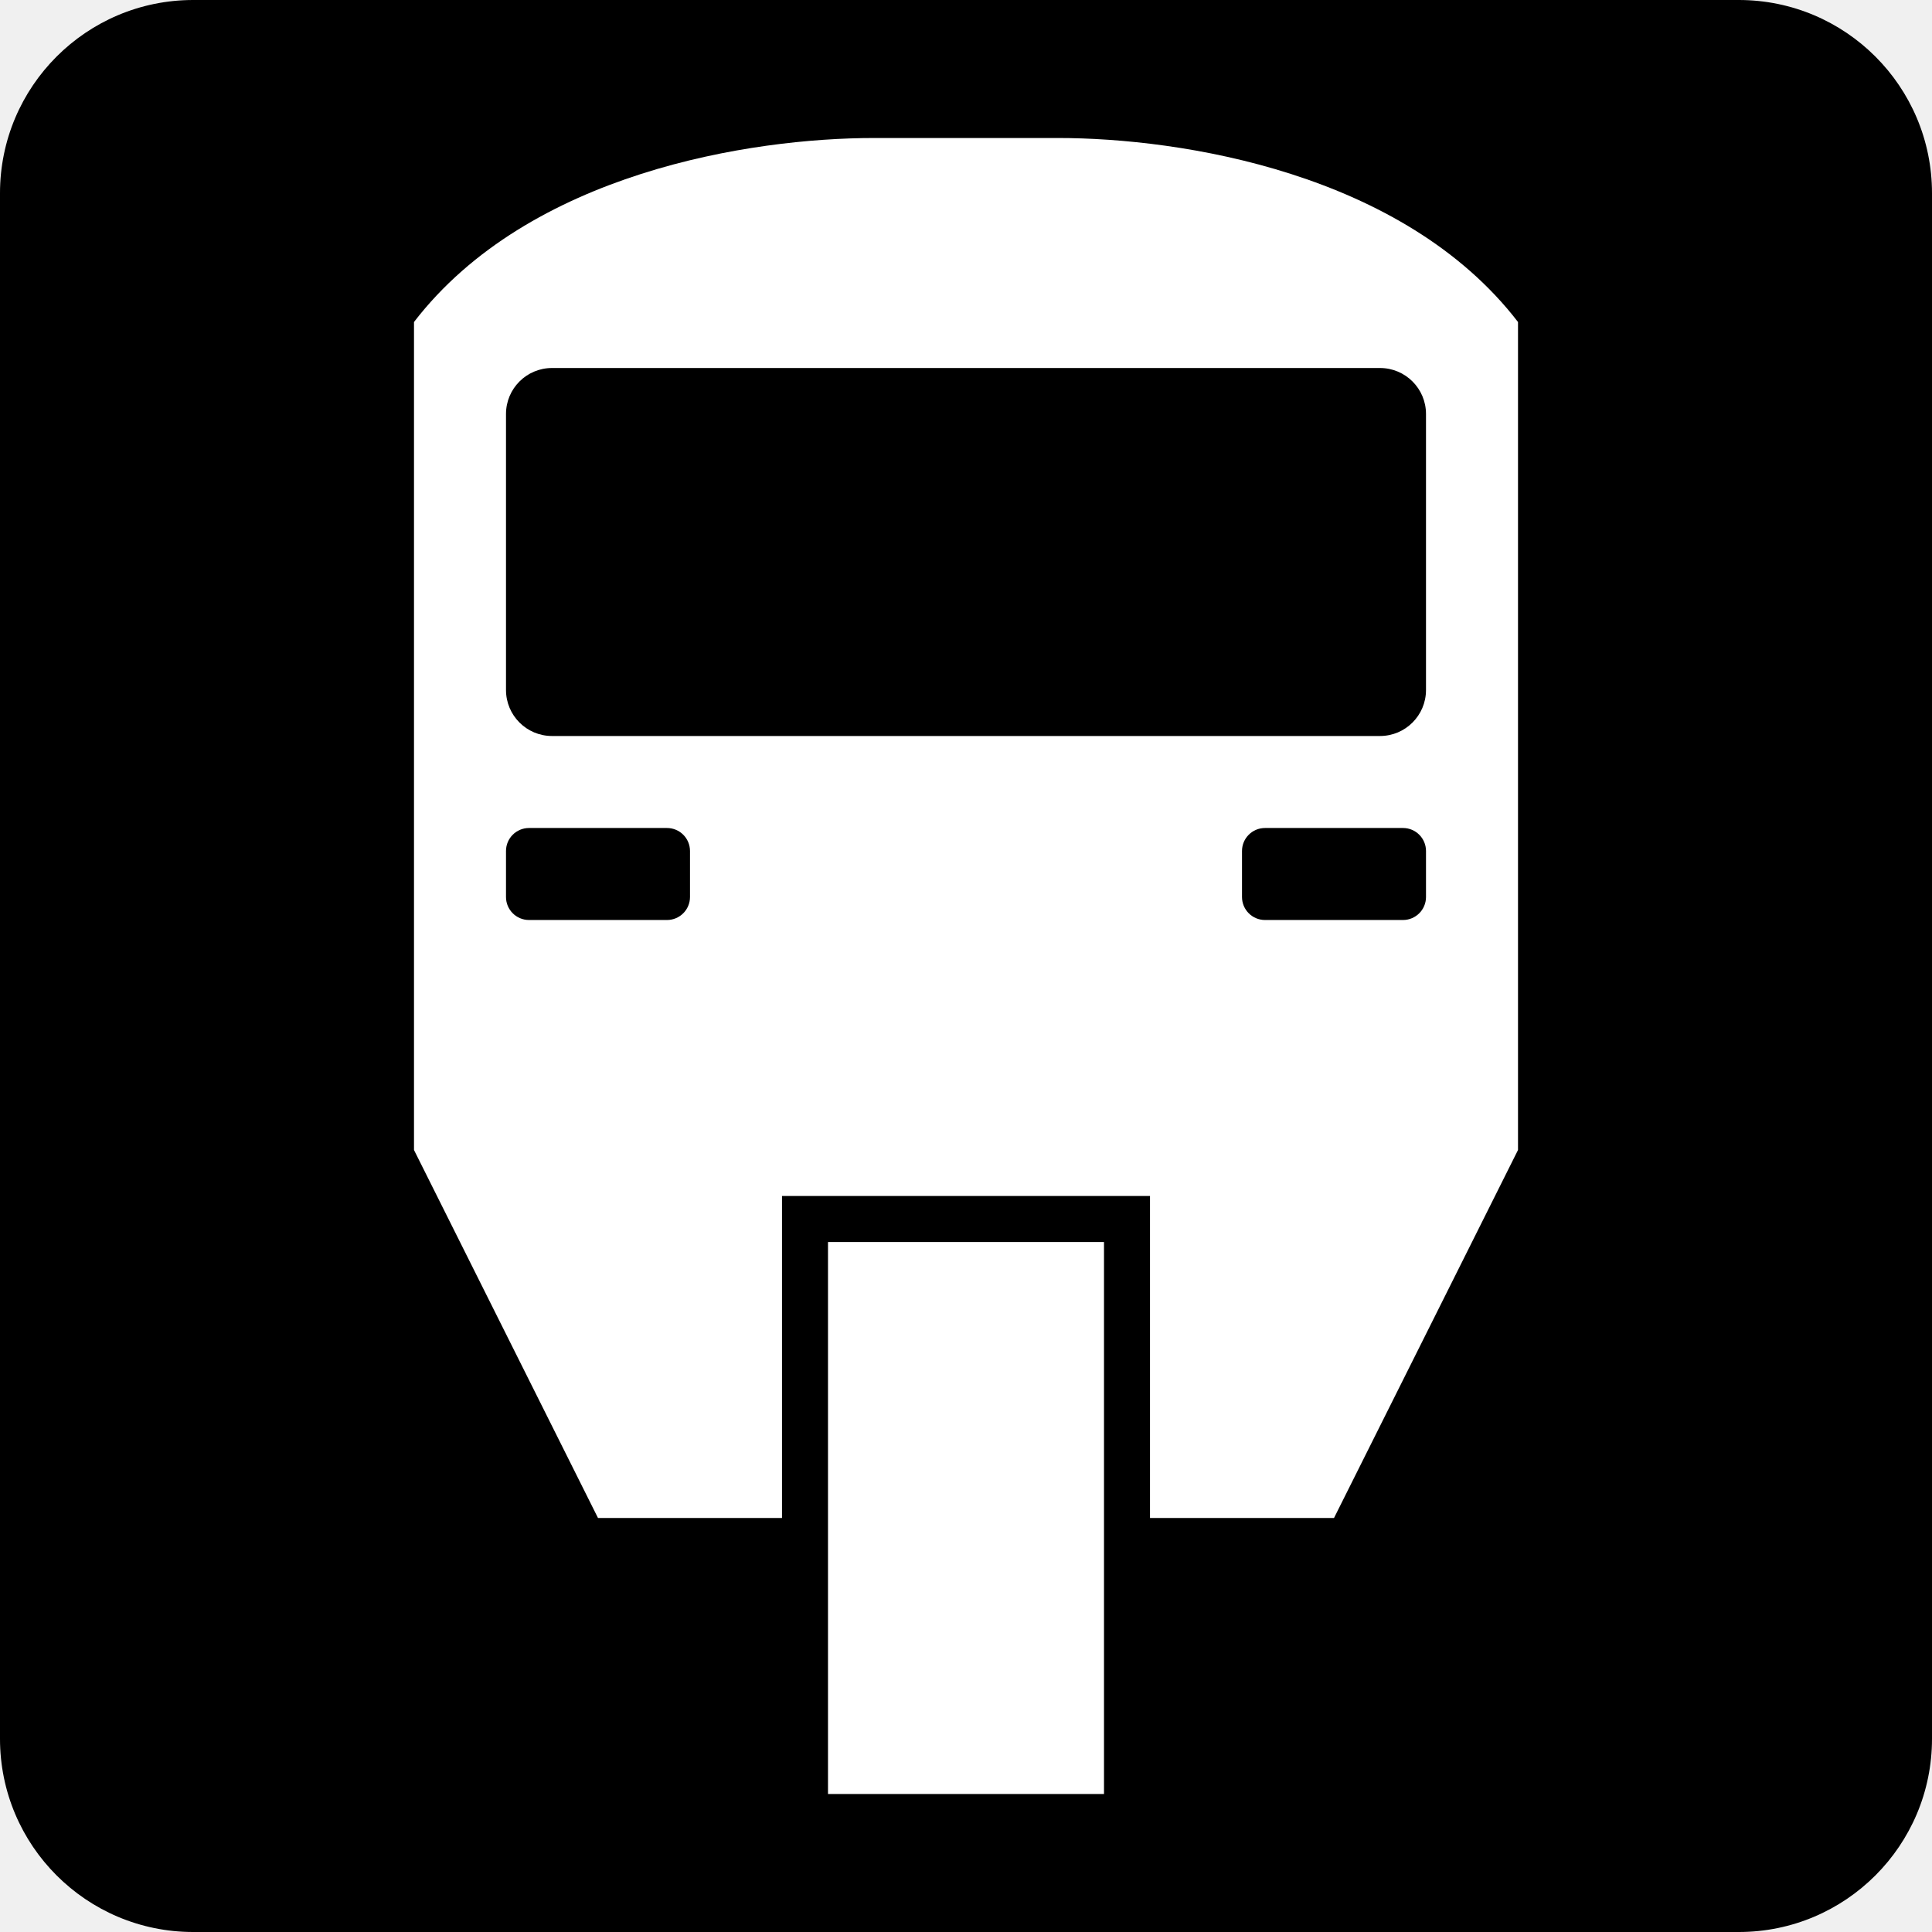
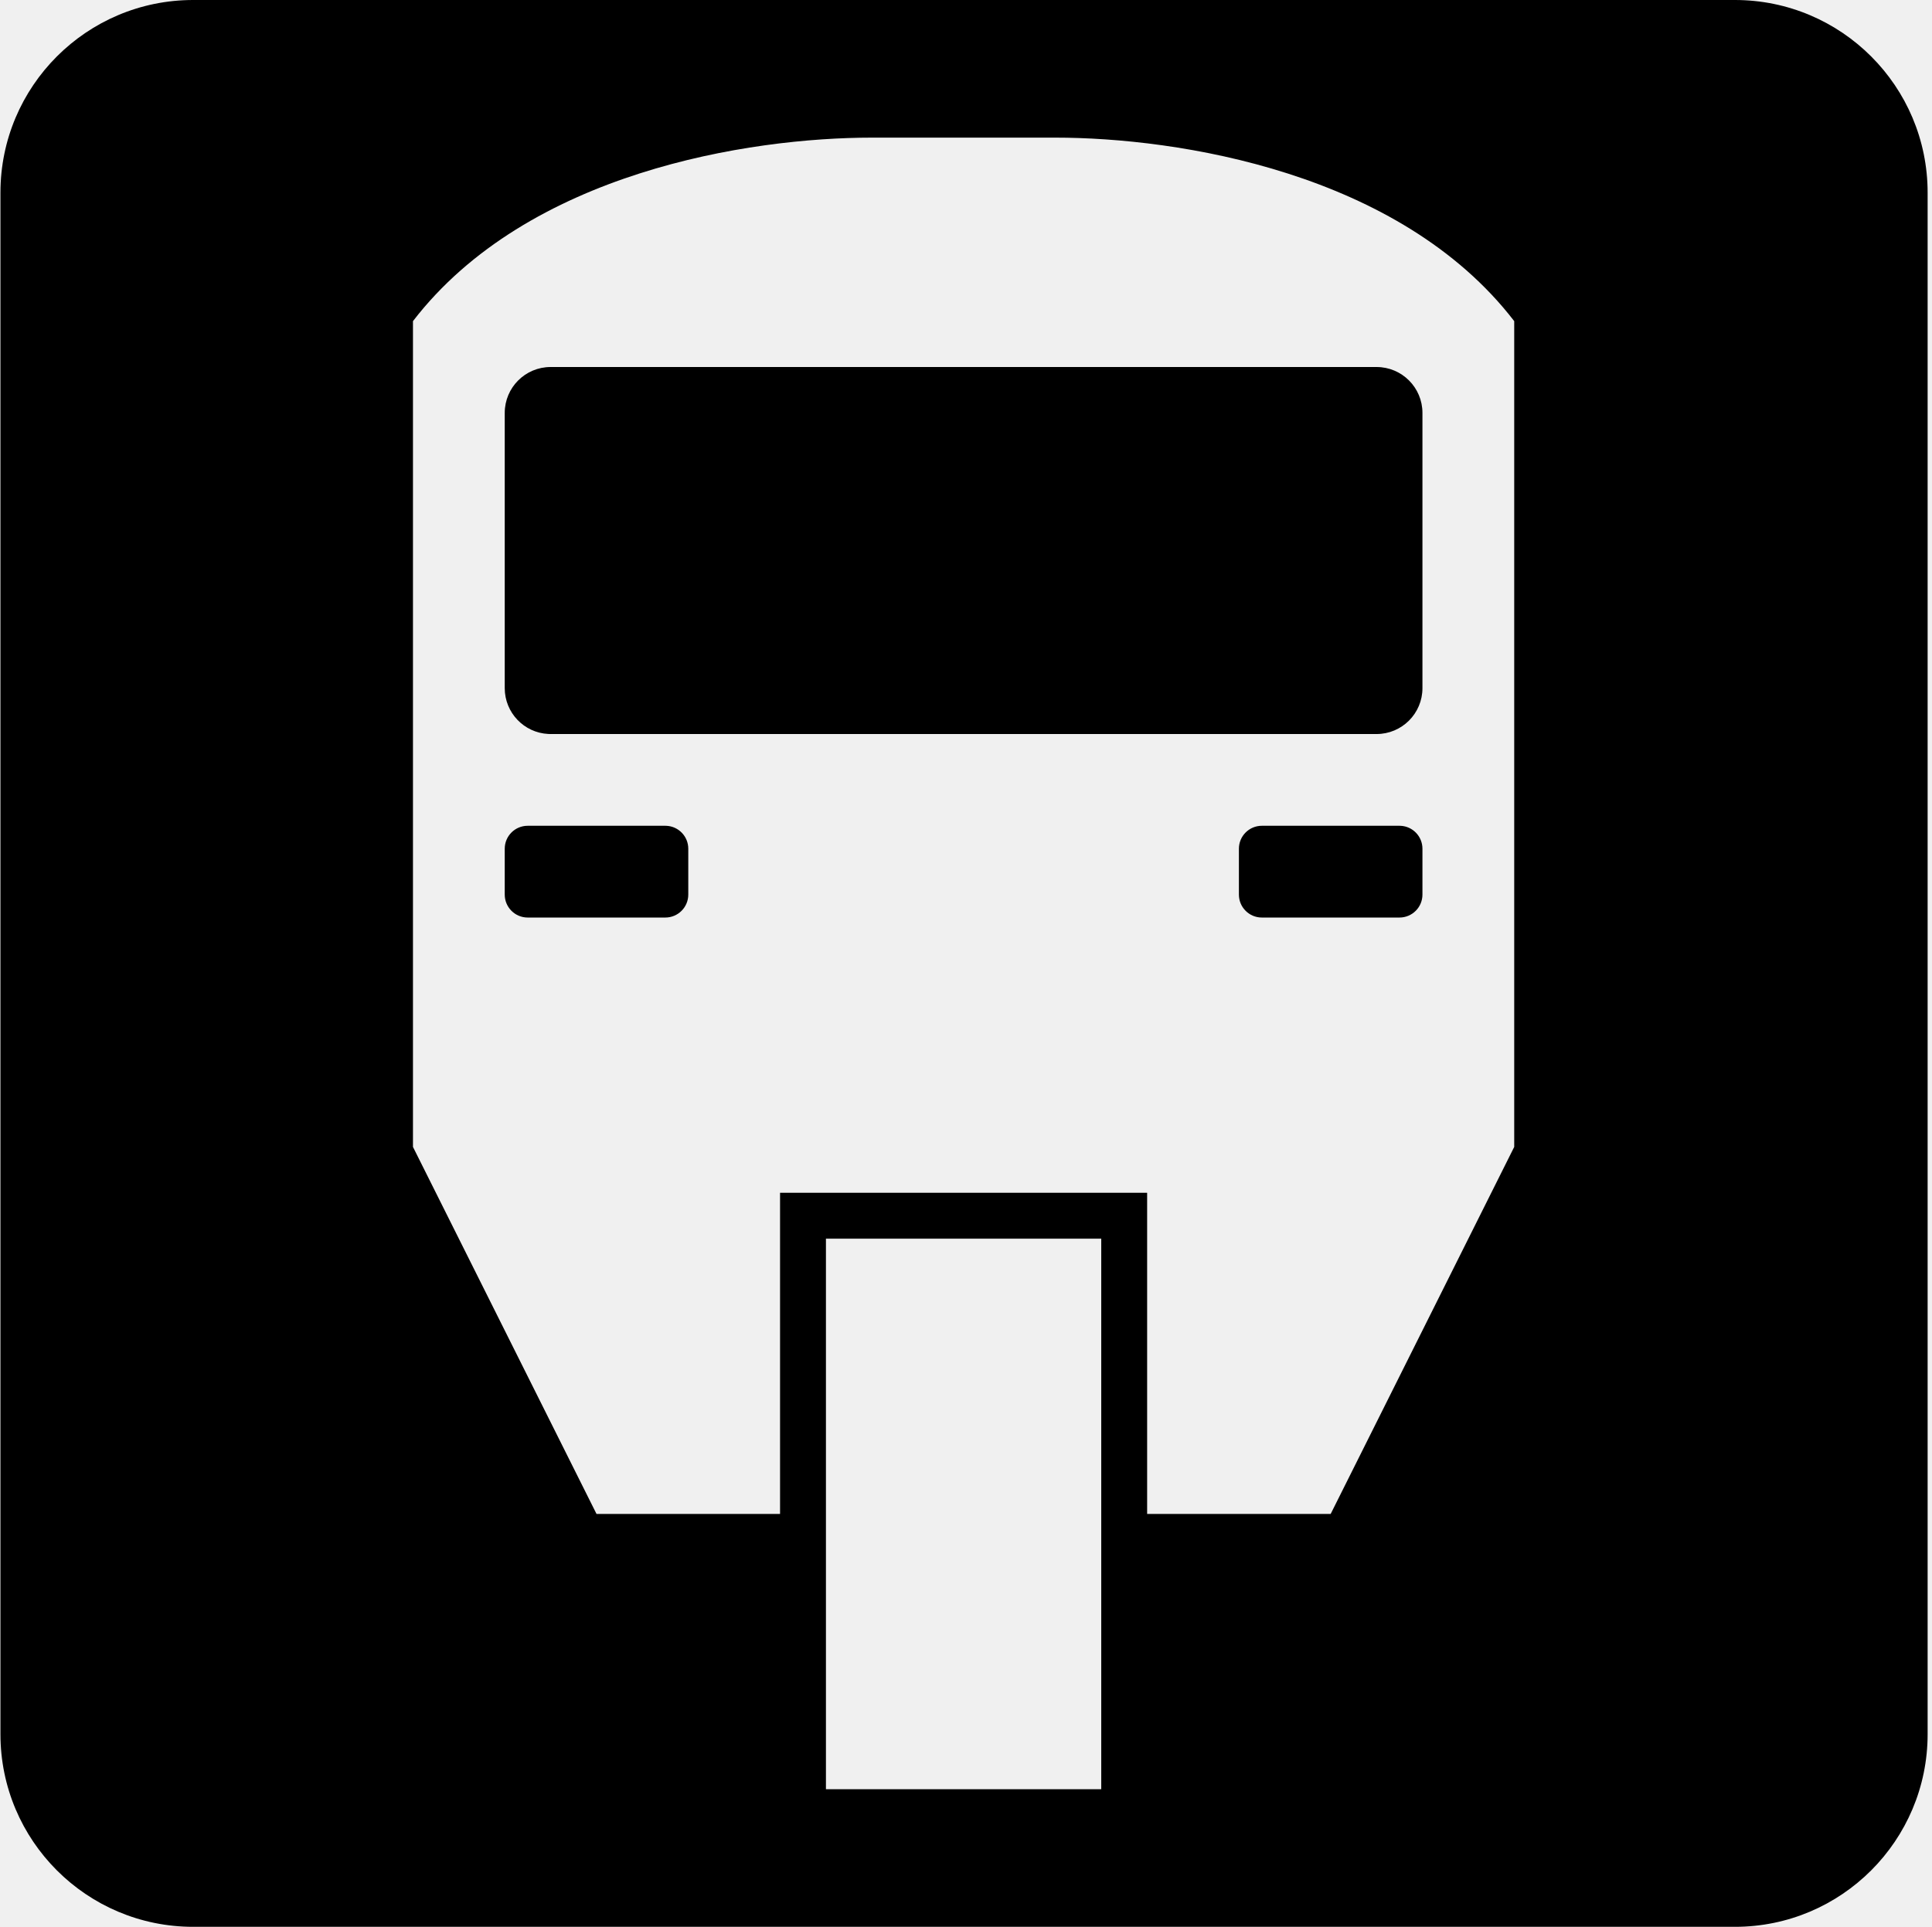
- <svg xmlns="http://www.w3.org/2000/svg" width="400" height="400" viewBox="0 0 400 400" fill="none">
-   <rect width="400" height="400" rx="40" fill="black" />
-   <path d="M114.286 76.191H285.714C290.974 76.191 295.238 80.454 295.238 85.714V142.857C295.238 148.117 290.974 152.381 285.714 152.381H114.286C109.026 152.381 104.762 148.117 104.762 142.857V85.714C104.762 80.454 109.026 76.191 114.286 76.191Z" fill="black" />
-   <path d="M109.524 171.429H138.095C140.725 171.429 142.857 173.561 142.857 176.191V185.714C142.857 188.344 140.725 190.476 138.095 190.476H109.524C106.894 190.476 104.762 188.344 104.762 185.714V176.191C104.762 173.561 106.894 171.429 109.524 171.429Z" fill="black" />
-   <path d="M261.905 171.429H290.476C293.106 171.429 295.238 173.561 295.238 176.191V185.714C295.238 188.344 293.106 190.476 290.476 190.476H261.905C259.275 190.476 257.143 188.344 257.143 185.714V176.191C257.143 173.561 259.275 171.429 261.905 171.429Z" fill="black" />
-   <path fill-rule="evenodd" clip-rule="evenodd" d="M85.714 238.095L123.81 314.286H161.905V247.619H238.095V314.286H276.191L314.286 238.095V66.667C290.476 35.714 244.444 28.572 219.048 28.572H180.952C155.556 28.572 109.524 35.714 85.714 66.667V238.095ZM228.571 257.143H171.429V371.429H228.571V257.143Z" fill="black" />
-   <path fill-rule="evenodd" clip-rule="evenodd" d="M123.81 314.286H161.905V247.619H238.095V314.286H276.191L314.286 238.095V66.667C290.476 35.714 244.444 28.572 219.048 28.572H180.952C155.556 28.572 109.524 35.714 85.714 66.667V238.095L123.81 314.286ZM285.714 76.191H114.286C109.026 76.191 104.762 80.454 104.762 85.714V142.857C104.762 148.117 109.026 152.381 114.286 152.381H285.714C290.974 152.381 295.238 148.117 295.238 142.857V85.714C295.238 80.454 290.974 76.191 285.714 76.191ZM138.095 171.429H109.524C106.894 171.429 104.762 173.561 104.762 176.191V185.714C104.762 188.344 106.894 190.476 109.524 190.476H138.095C140.725 190.476 142.857 188.344 142.857 185.714V176.191C142.857 173.561 140.725 171.429 138.095 171.429ZM290.476 171.429H261.905C259.275 171.429 257.143 173.561 257.143 176.191V185.714C257.143 188.344 259.275 190.476 261.905 190.476H290.476C293.106 190.476 295.238 188.344 295.238 185.714V176.191C295.238 173.561 293.106 171.429 290.476 171.429Z" fill="white" />
-   <path d="M171.429 257.143H228.571V371.429H171.429V257.143Z" fill="white" />
+ <svg xmlns="http://www.w3.org/2000/svg" width="401" height="400" viewBox="0 0 401 400" fill="none">
+   <path d="M360.092 0C382.183 0 400.092 17.909 400.092 40V360C400.092 382.091 382.183 400 360.092 400H40.092C18 400 0.092 382.091 0.092 360V40C0.092 17.909 18 0 40.092 0H360.092ZM171.429 257.143V371.429H228.571V257.143H171.429ZM180.952 28.571C155.555 28.571 109.524 35.715 85.715 66.667V238.096L123.81 314.286H161.905V247.619H238.096V314.286H276.19L314.286 238.096V66.667C290.477 35.715 244.445 28.571 219.048 28.571H180.952ZM138.096 171.429L138.341 171.435C140.857 171.562 142.857 173.643 142.857 176.19V185.715C142.857 188.344 140.725 190.476 138.096 190.477H109.523C106.894 190.476 104.762 188.344 104.762 185.715V176.19C104.762 173.561 106.894 171.429 109.523 171.429H138.096ZM290.477 171.429L290.722 171.435C293.238 171.562 295.238 173.643 295.238 176.19V185.715C295.238 188.344 293.106 190.476 290.477 190.477H261.905C259.275 190.477 257.143 188.345 257.143 185.715V176.19C257.143 173.561 259.275 171.429 261.905 171.429H290.477ZM285.714 76.19C290.974 76.19 295.238 80.455 295.238 85.715V142.857C295.238 148.117 290.974 152.381 285.714 152.381H114.286L113.796 152.369C108.764 152.114 104.762 147.953 104.762 142.857V85.715C104.762 80.455 109.026 76.19 114.286 76.19H285.714Z" fill="black" />
</svg>
